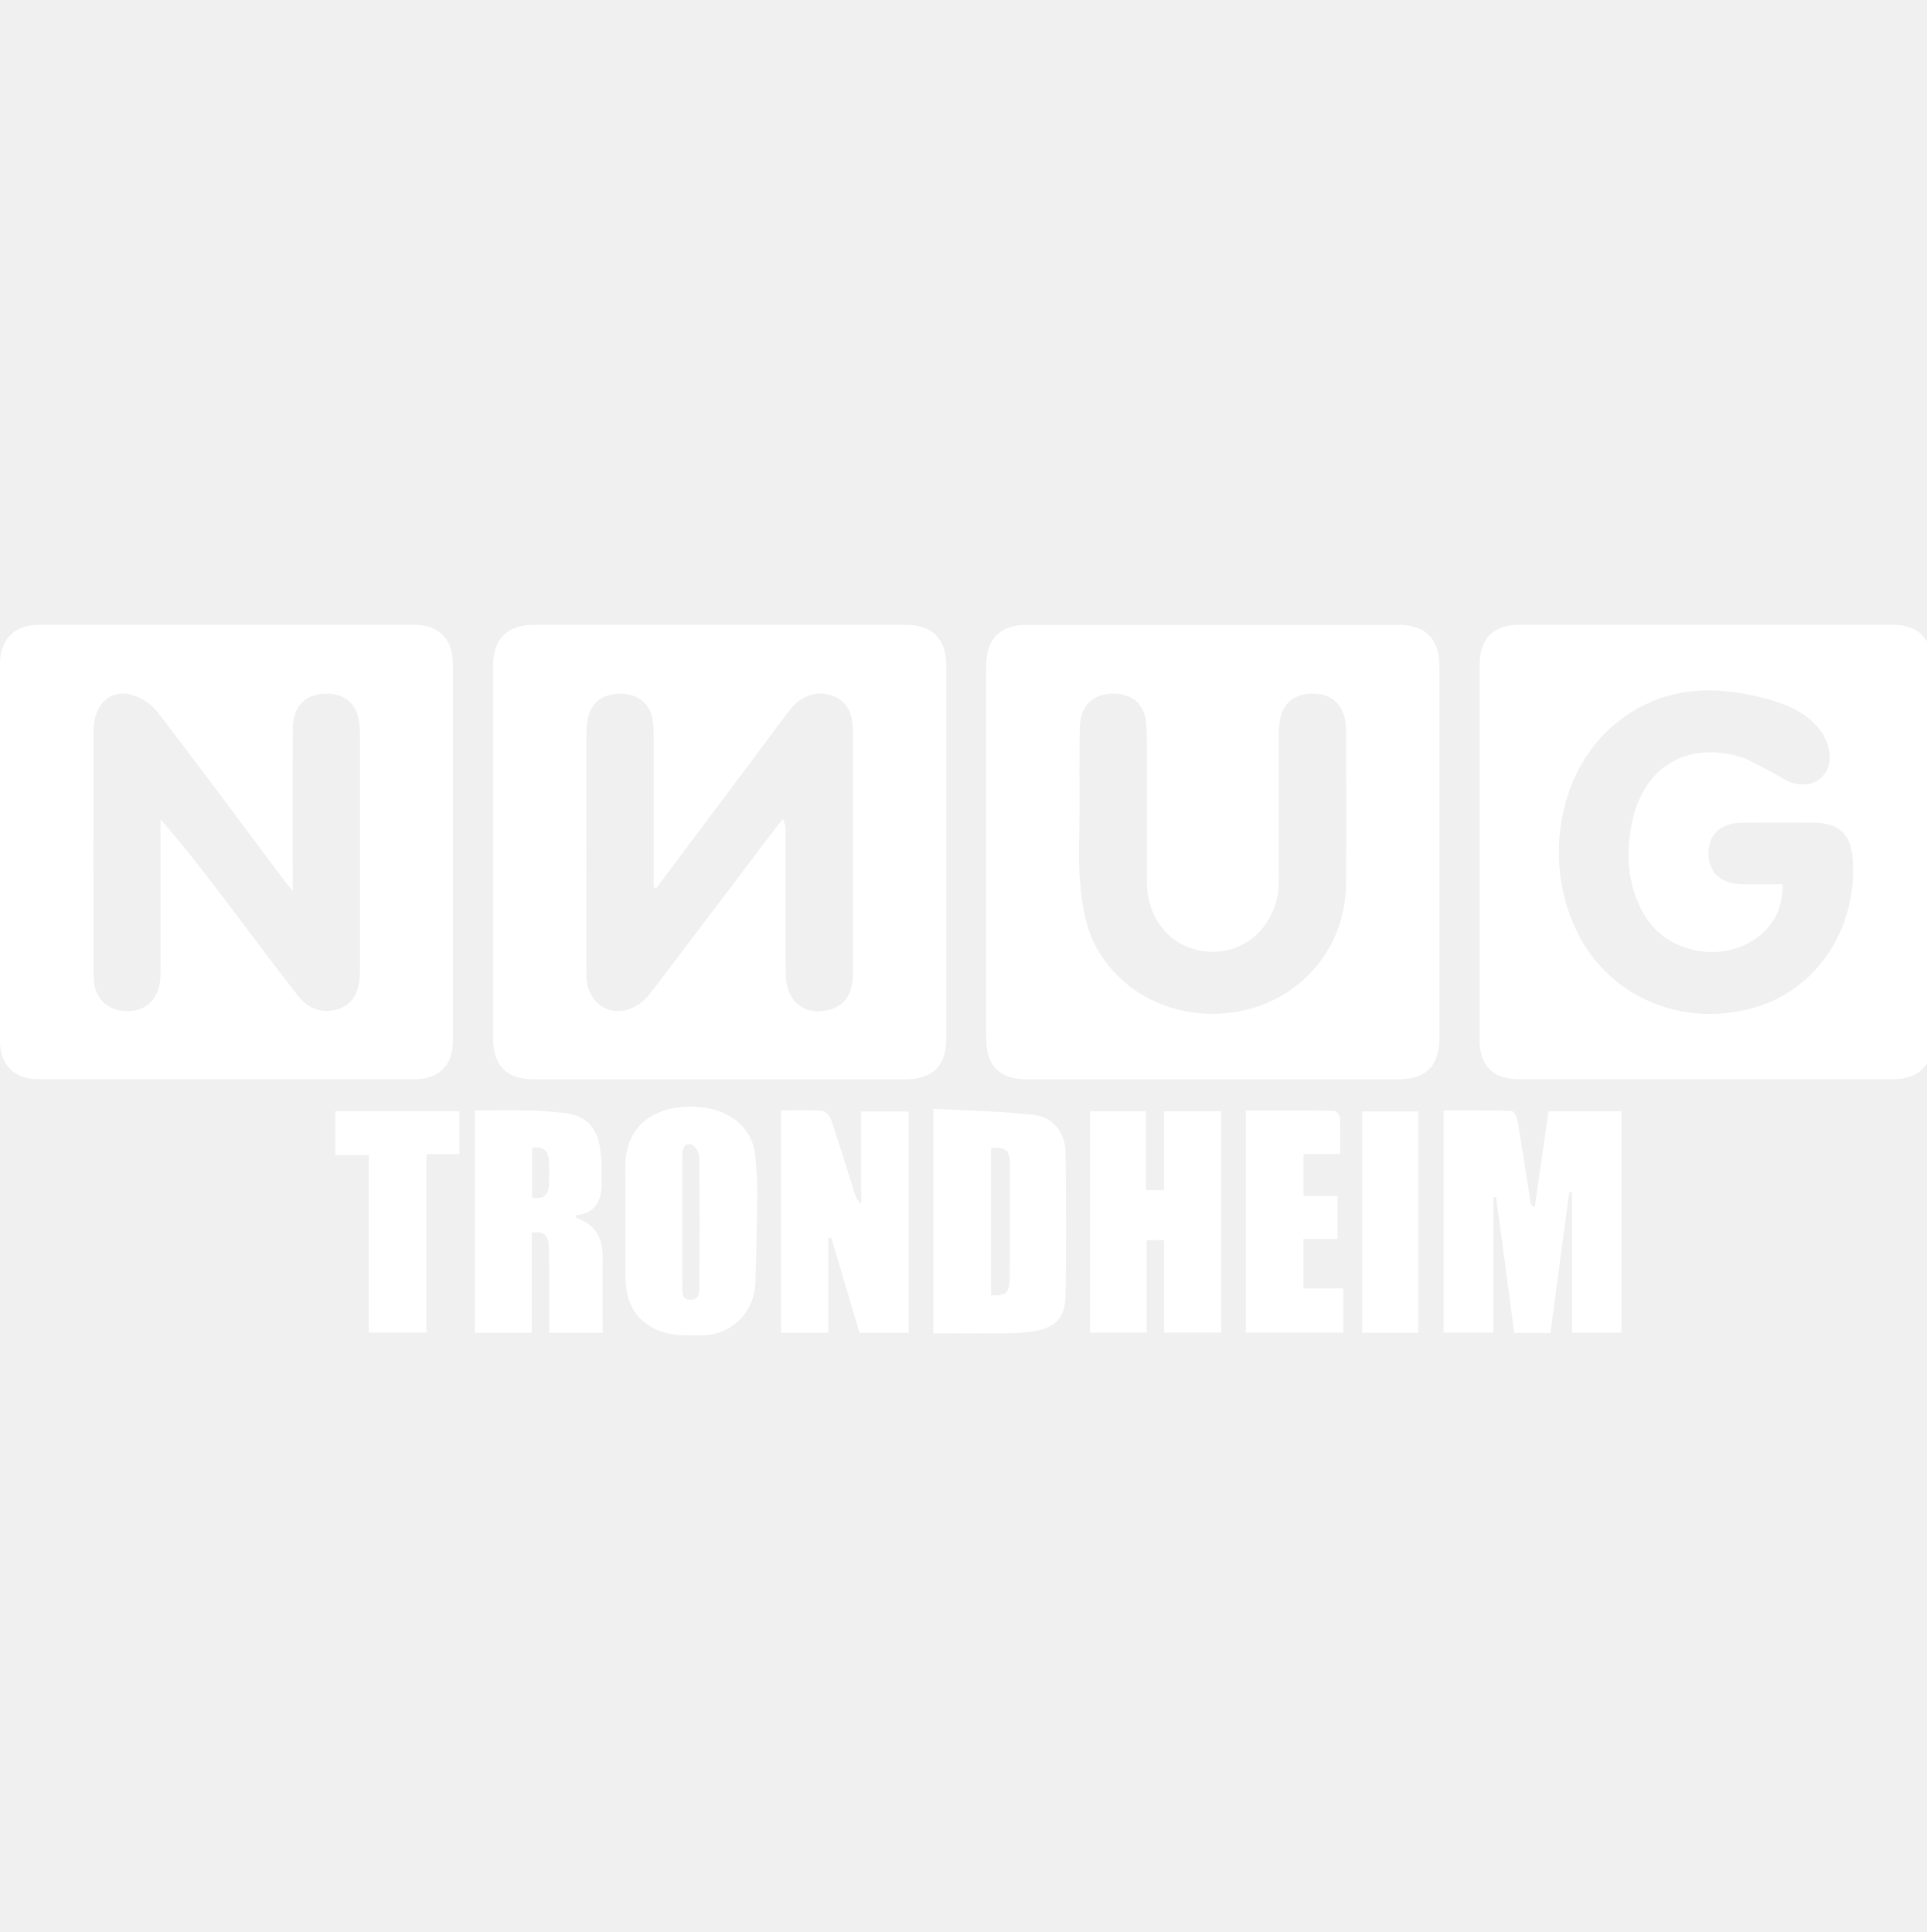
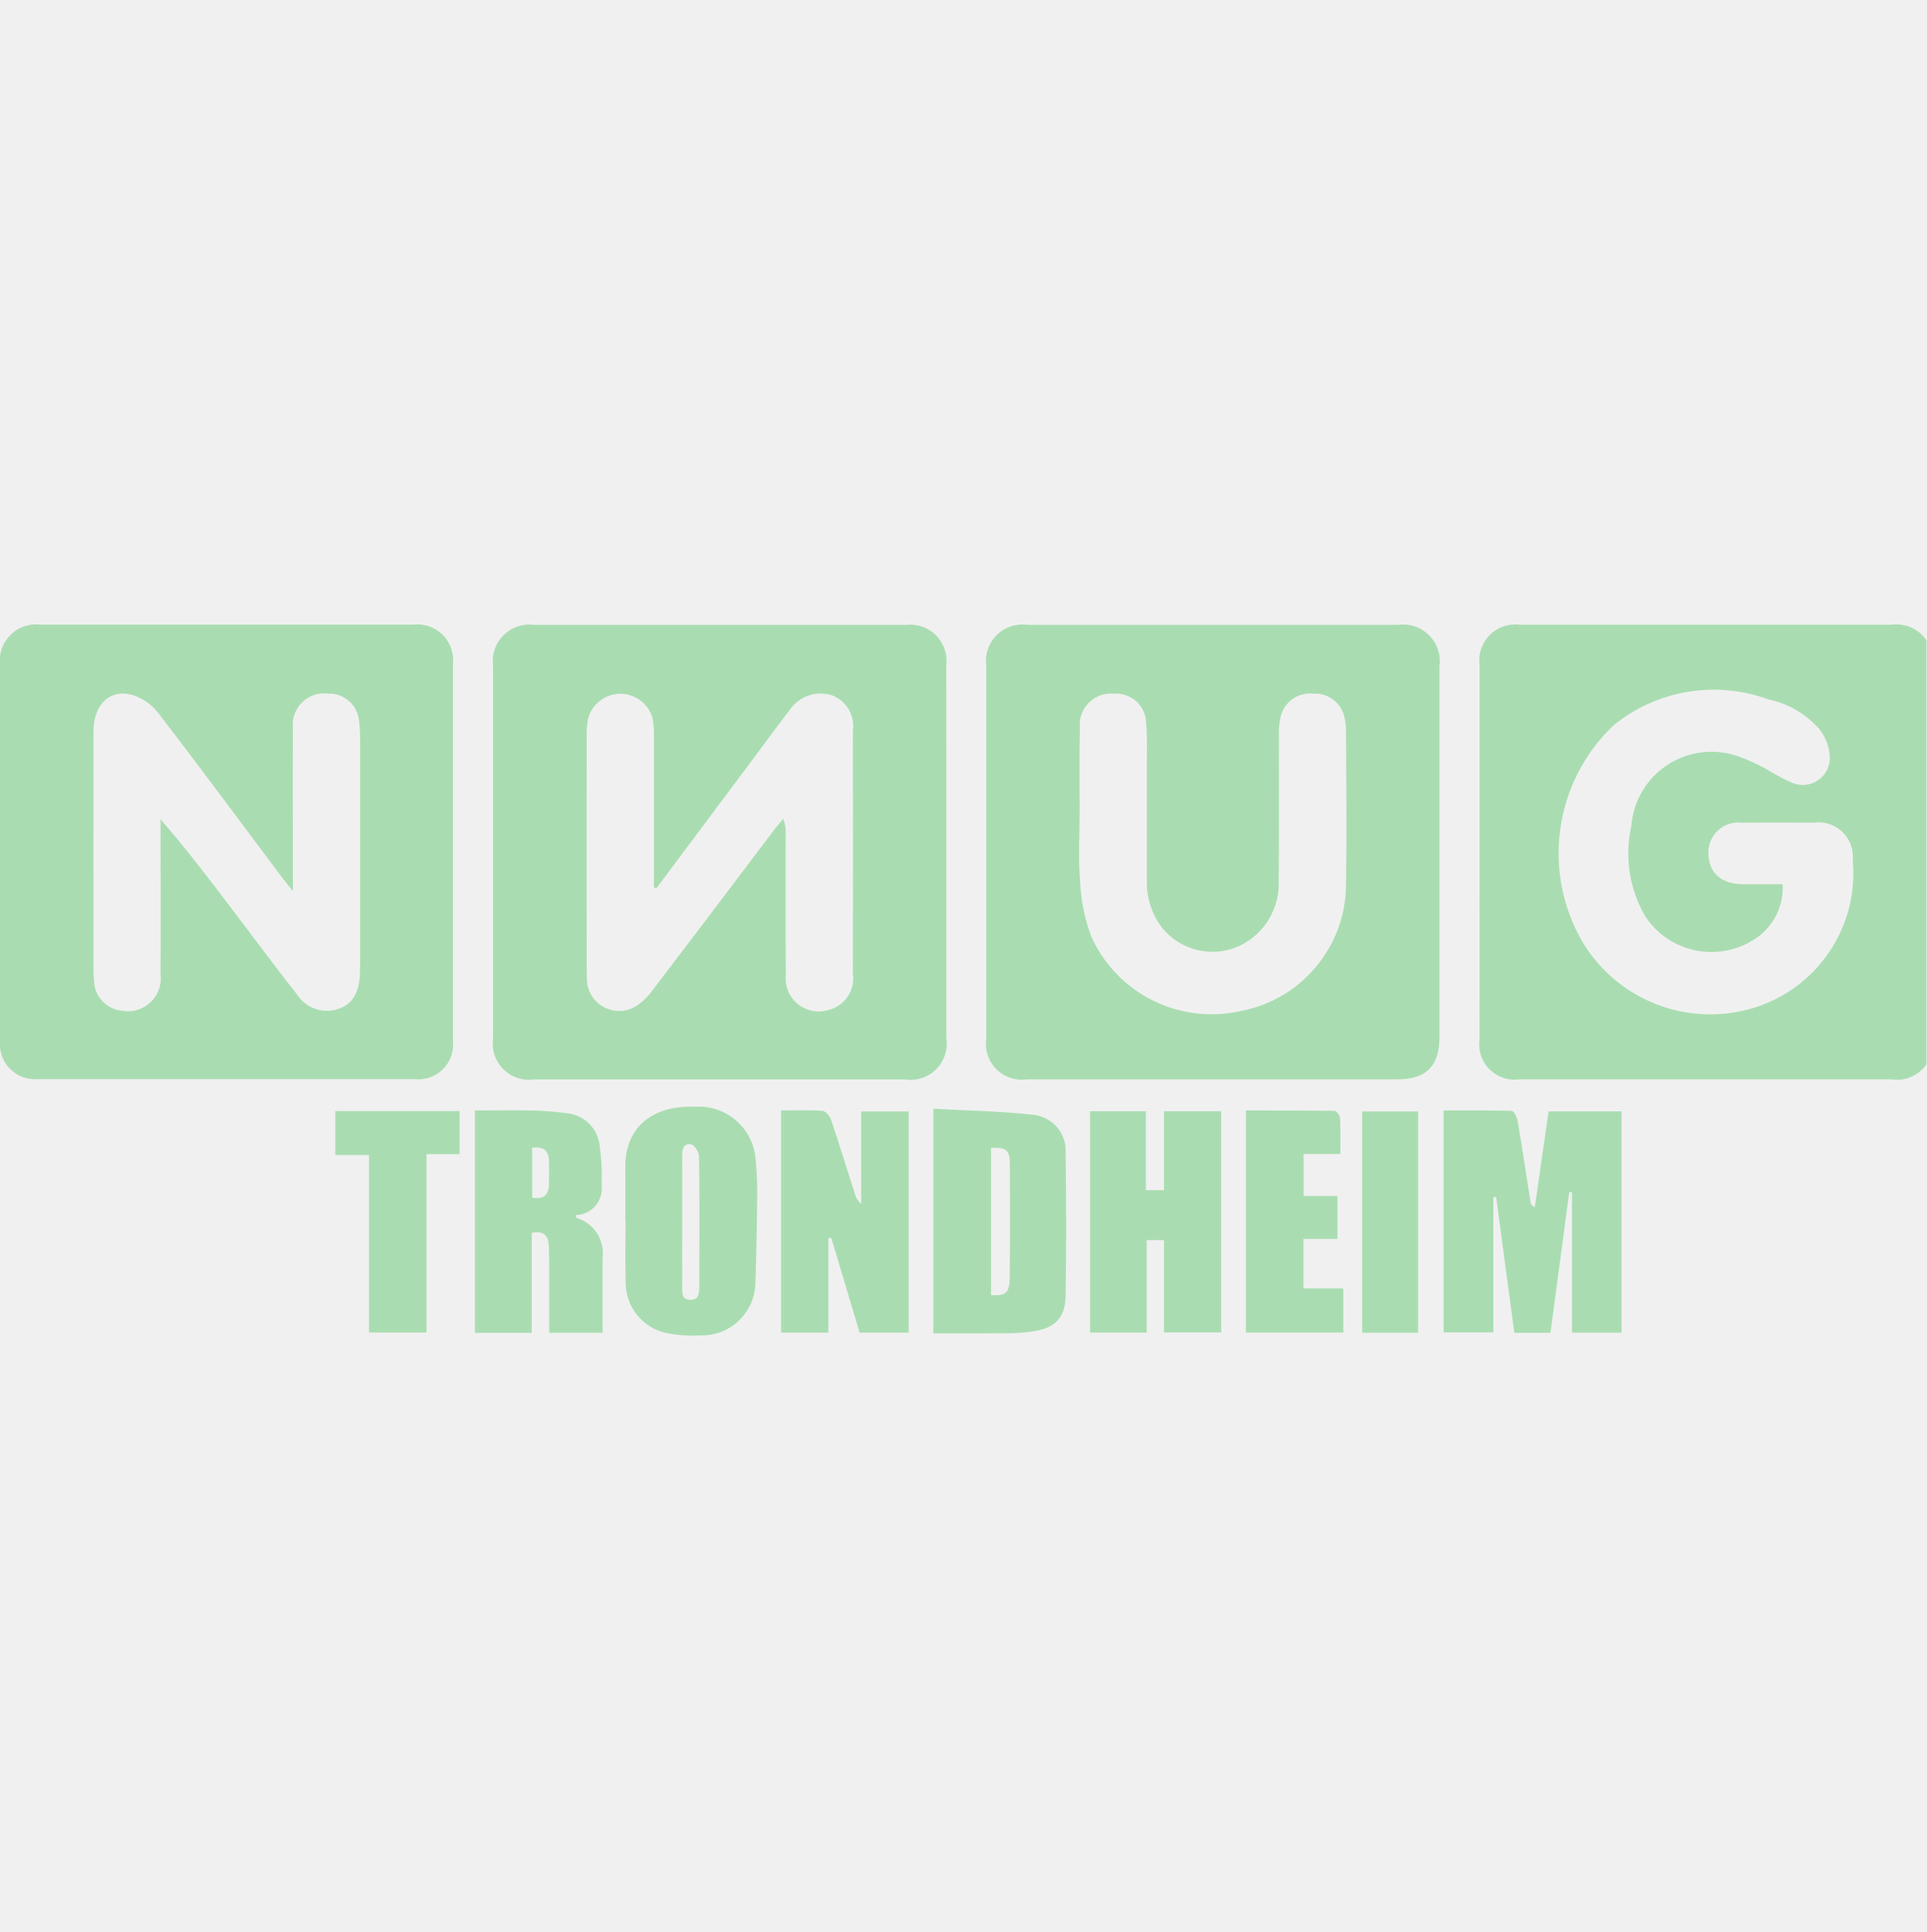
- <svg xmlns="http://www.w3.org/2000/svg" version="1.1" id="Layer_1" x="0px" y="0px" width="65px" height="65.2px" viewBox="0 0 65 65.2" enable-background="new 0 0 65 65.2" xml:space="preserve">
-   <rect fill="none" width="65" height="65.2" />
-   <g>
-     <path fill="#FFFFFF" d="M48.568,28.745c0,2.083,0.002,4.166,0,6.25c0,0.98-0.444,1.43-1.414,1.43h-12.5   c-0.928,0-1.379-0.452-1.379-1.381c-0.002-4.195-0.002-8.39,0-12.583c0-0.909,0.476-1.375,1.392-1.375h12.501   c0.932,0,1.396,0.467,1.398,1.409L48.568,28.745z M36.426,27.347h-0.002c0,0.804-0.048,1.61,0.016,2.408   c0.051,0.628,0.14,1.288,0.381,1.859c0.803,1.904,2.914,2.924,5.031,2.508c2.057-0.401,3.529-2.137,3.563-4.249   c0.025-1.74,0.006-3.48,0.003-5.224c0-0.136-0.017-0.271-0.046-0.405c-0.118-0.532-0.495-0.826-1.055-0.835   c-0.592-0.008-0.989,0.272-1.117,0.81c-0.042,0.181-0.051,0.376-0.051,0.566c-0.004,1.673,0.009,3.345-0.006,5.021   c-0.008,1.008-0.623,1.885-1.49,2.19c-0.866,0.303-1.844,0.046-2.412-0.642c-0.4-0.484-0.545-1.056-0.545-1.673v-4.124   c-0.002-0.396,0.011-0.792-0.027-1.183c-0.059-0.605-0.461-0.954-1.063-0.965c-0.729-0.014-1.16,0.399-1.174,1.161   C36.414,25.496,36.426,26.421,36.426,27.347z M49.922,28.773c0-2.111-0.002-4.22,0-6.331c0.001-0.895,0.465-1.358,1.357-1.358   h12.543c0.916,0,1.373,0.461,1.373,1.384v12.583c0,0.932-0.443,1.371-1.381,1.371c-4.18,0.002-8.36,0.002-12.541,0   c-0.902,0-1.352-0.447-1.353-1.354L49.922,28.773z M60.146,29.84c0,0.753-0.248,1.313-0.781,1.74   c-1.184,0.951-3.073,0.628-3.861-0.667c-0.572-0.945-0.656-1.984-0.463-3.04c0.348-1.902,1.754-2.836,3.57-2.363   c0.41,0.107,0.785,0.359,1.173,0.552c0.229,0.113,0.442,0.277,0.684,0.354c0.655,0.212,1.259-0.167,1.269-0.852   c0.007-0.32-0.146-0.696-0.348-0.954c-0.432-0.555-1.074-0.829-1.736-1.013c-1.865-0.518-3.651-0.438-5.203,0.872   c-1.985,1.675-2.442,4.956-1.049,7.33c1.175,1.999,3.591,2.891,5.89,2.175c2.046-0.634,3.372-2.673,3.222-4.952   c-0.06-0.872-0.453-1.254-1.326-1.259c-0.804-0.006-1.604-0.006-2.408,0c-0.715,0.003-1.147,0.405-1.137,1.047   c0.01,0.648,0.434,1.024,1.157,1.03H60.146z M-0.002,28.745v-6.292c0-0.889,0.477-1.37,1.355-1.37h12.584   c0.869,0,1.344,0.47,1.345,1.333c0.001,4.237,0.001,8.471-0.001,12.708c0,0.826-0.468,1.297-1.287,1.297   c-4.236,0.002-8.473,0.002-12.708,0c-0.81,0-1.286-0.483-1.288-1.305C-0.004,32.993-0.002,30.867-0.002,28.745z M9.875,30.066   l-0.32-0.399c-1.404-1.874-2.794-3.758-4.222-5.612c-0.214-0.28-0.574-0.535-0.911-0.614c-0.746-0.178-1.266,0.362-1.267,1.234   c-0.004,2.723-0.001,5.448-0.001,8.17l0.02,0.325c0.072,0.531,0.438,0.89,0.969,0.945c0.761,0.078,1.267-0.396,1.272-1.237   c0.01-1.605,0.003-3.212,0.003-4.817v-0.408c0.869,0.994,1.633,2.001,2.396,3.009c0.74,0.976,1.469,1.961,2.224,2.923   c0.332,0.424,0.777,0.639,1.334,0.479c0.48-0.137,0.722-0.496,0.769-1.127l0.007-0.368c0-2.544,0-5.091-0.002-7.636   c0-0.204-0.008-0.41-0.036-0.611c-0.082-0.557-0.469-0.894-1.028-0.911c-0.75-0.028-1.196,0.391-1.201,1.169   c-0.011,1.658-0.004,3.322-0.004,4.981v0.504H9.875z M31.928,28.776v6.253c0,0.947-0.447,1.396-1.404,1.396h-12.5   c-0.924,0-1.387-0.455-1.387-1.373c-0.002-4.195-0.002-8.389,0-12.583c0.001-0.911,0.475-1.384,1.384-1.384h12.541   c0.884,0,1.364,0.478,1.366,1.358V28.776z M22.146,29.97l-0.089-0.025v-0.396c0-1.59,0.001-3.184-0.001-4.777   c-0.002-0.175-0.008-0.356-0.044-0.526c-0.121-0.546-0.513-0.835-1.097-0.835c-0.584,0.003-0.971,0.297-1.084,0.846   c-0.039,0.187-0.045,0.379-0.045,0.569c-0.004,2.626-0.002,5.253-0.002,7.879l0.006,0.329c0.084,0.962,0.98,1.398,1.777,0.849   c0.185-0.129,0.339-0.312,0.477-0.495c1.368-1.797,2.729-3.6,4.092-5.4l0.286-0.348c0.085,0.192,0.085,0.339,0.085,0.487   c0.002,1.593-0.008,3.187,0.006,4.777c0.01,0.892,0.643,1.39,1.453,1.177c0.529-0.137,0.809-0.537,0.81-1.213   c0.004-2.737,0.004-5.474,0-8.208c-0.001-0.645-0.252-1.044-0.726-1.197c-0.5-0.164-1.045,0.025-1.404,0.498   c-0.388,0.509-0.769,1.021-1.15,1.537L22.146,29.97z M52.947,40.232l-0.635,4.75h-1.22l-0.612-4.58l-0.094,0.004v4.564h-1.679   v-7.494c0.774,0,1.532-0.008,2.291,0.014c0.073,0.005,0.185,0.201,0.203,0.324c0.157,0.922,0.296,1.849,0.44,2.774   c0.008,0.05,0.034,0.097,0.143,0.152c0.152-1.068,0.308-2.137,0.463-3.236h2.462v7.47h-1.67v-4.736L52.947,40.232z M31.49,44.997   v-7.578c1.146,0.063,2.271,0.078,3.385,0.205c0.678,0.08,1.07,0.608,1.078,1.297c0.021,1.604,0.027,3.209,0,4.811   c-0.014,0.76-0.377,1.102-1.129,1.201c-0.242,0.031-0.487,0.059-0.731,0.063C33.236,45,32.381,44.997,31.49,44.997z M33.438,38.736   v4.976c0.508,0.024,0.627-0.076,0.631-0.617c0.012-1.275,0.01-2.553,0.005-3.826C34.07,38.814,33.943,38.715,33.438,38.736z    M39.273,44.969V41.85h-0.586v3.121h-1.908v-7.469h1.883v2.664h0.611v-2.664h1.93v7.467H39.273z M26.353,37.475   c0.481,0,0.942-0.02,1.4,0.014c0.106,0.012,0.247,0.184,0.29,0.309c0.279,0.826,0.533,1.658,0.799,2.488   c0.039,0.121,0.088,0.236,0.215,0.34v-3.117h1.602v7.468h-1.656l-0.956-3.207l-0.099,0.021v3.184h-1.595V37.475L26.353,37.475z    M20.334,44.977H18.53l-0.002-1.84c-0.001-0.367,0-0.736-0.014-1.104c-0.013-0.326-0.166-0.511-0.576-0.431v3.375h-1.915v-7.502   c0.646,0,1.282-0.013,1.915,0.004c0.394,0.01,0.786,0.041,1.177,0.092c0.631,0.082,1.01,0.479,1.115,1.082   c0.077,0.437,0.072,0.892,0.068,1.336c-0.005,0.572-0.255,0.97-0.878,1.023l0.026,0.092c0.648,0.217,0.895,0.688,0.889,1.347   C20.327,43.281,20.334,44.107,20.334,44.977z M17.954,40.418c0.382,0.063,0.556-0.086,0.567-0.422   c0.009-0.287,0.014-0.572-0.003-0.855c-0.022-0.34-0.224-0.453-0.564-0.404V40.418L17.954,40.418z M21.1,41.208   c0-0.601,0.006-1.197-0.002-1.797c-0.016-1.455,1.023-2.111,2.331-2.062c1.167,0.043,1.942,0.688,2.048,1.621   c0.047,0.42,0.074,0.842,0.072,1.262c-0.008,1.021-0.028,2.039-0.062,3.058c-0.034,1.008-0.817,1.77-1.816,1.774   c-0.394,0-0.798,0.019-1.173-0.076c-0.865-0.213-1.359-0.854-1.387-1.739c-0.02-0.685-0.005-1.361-0.005-2.041H21.1z    M23.019,41.208c0,0.731-0.005,1.469,0.003,2.205c0.002,0.196-0.033,0.446,0.271,0.452c0.292,0.005,0.302-0.237,0.305-0.438   c0.007-1.469,0.012-2.941-0.008-4.41c-0.003-0.141-0.161-0.381-0.273-0.398c-0.281-0.043-0.296,0.213-0.296,0.424   C23.017,39.764,23.019,40.484,23.019,41.208z M45.322,43.482v1.488h-3.288v-7.494c1.006,0,1.995-0.002,2.985,0.012   c0.067,0,0.186,0.15,0.19,0.234c0.021,0.391,0.011,0.784,0.011,1.223h-1.238v1.416h1.146v1.451h-1.152v1.67H45.322L45.322,43.482z    M15.504,37.497v1.452h-1.119v6.021h-1.939V38.98h-1.134v-1.483H15.504z M45.961,37.508h1.889v7.469h-1.889V37.508z" />
+ <svg xmlns="http://www.w3.org/2000/svg" width="75.767" height="76" viewBox="0 0 75.767 76">
+   <defs>
+     <clipPath id="clip-path">
+       <rect id="Rectangle_56" data-name="Rectangle 56" width="75.767" height="76" fill="#a9ddb1" />
+     </clipPath>
+   </defs>
+   <g id="nnug" clip-path="url(#clip-path)">
+     <path id="Path_665" data-name="Path 665" d="M56.613,30.014q0,3.642,0,7.285c0,1.142-.518,1.667-1.648,1.667H40.395a1.414,1.414,0,0,1-1.606-1.61q0-7.337,0-14.668a1.434,1.434,0,0,1,1.621-1.6H54.982a1.447,1.447,0,0,1,1.631,1.642ZM42.46,28.385h0c0,.937-.056,1.877.019,2.807a7.056,7.056,0,0,0,.444,2.167,5.192,5.192,0,0,0,5.864,2.923,5.088,5.088,0,0,0,4.152-4.953c.029-2.028.007-4.056,0-6.089a2.156,2.156,0,0,0-.054-.472,1.177,1.177,0,0,0-1.229-.973,1.191,1.191,0,0,0-1.3.944,3.022,3.022,0,0,0-.059.66c0,1.95.01,3.9-.007,5.853A2.7,2.7,0,0,1,48.552,33.8a2.567,2.567,0,0,1-2.812-.748,2.945,2.945,0,0,1-.634-1.95V26.3c0-.462.013-.923-.031-1.379a1.171,1.171,0,0,0-1.238-1.125,1.234,1.234,0,0,0-1.368,1.353C42.446,26.227,42.46,27.305,42.46,28.385Zm15.732,1.662q0-3.691,0-7.38a1.41,1.41,0,0,1,1.582-1.583H74.394a1.42,1.42,0,0,1,1.6,1.613V37.365a1.4,1.4,0,0,1-1.609,1.6q-7.309,0-14.62,0a1.392,1.392,0,0,1-1.576-1.578ZM70.11,31.291a2.415,2.415,0,0,1-.912,2.028,3.114,3.114,0,0,1-4.5-.777A4.922,4.922,0,0,1,64.159,29a3.161,3.161,0,0,1,4.161-2.754,7.509,7.509,0,0,1,1.367.643,6.157,6.157,0,0,0,.8.413,1.063,1.063,0,0,0,1.479-.993,1.9,1.9,0,0,0-.406-1.112,3.693,3.693,0,0,0-2.024-1.181,6.238,6.238,0,0,0-6.066,1.016,6.938,6.938,0,0,0-1.223,8.544,5.859,5.859,0,0,0,6.866,2.535,5.547,5.547,0,0,0,3.755-5.772,1.352,1.352,0,0,0-1.544-1.468c-.937-.007-1.871-.007-2.808,0a1.174,1.174,0,0,0-1.325,1.22c.012.755.506,1.194,1.35,1.2ZM0,30.014V22.68a1.428,1.428,0,0,1,1.579-1.6H16.246a1.406,1.406,0,0,1,1.568,1.554q0,7.408,0,14.813a1.369,1.369,0,0,1-1.5,1.512q-7.406,0-14.813,0A1.386,1.386,0,0,1,0,37.44Q-.005,33.728,0,30.014Zm11.513,1.54-.373-.465C9.5,28.9,7.881,26.708,6.217,24.547a2.043,2.043,0,0,0-1.062-.716c-.87-.207-1.476.422-1.477,1.438q-.007,4.761,0,9.523l.023.38a1.222,1.222,0,0,0,1.13,1.1,1.29,1.29,0,0,0,1.483-1.442c.012-1.871,0-3.744,0-5.615v-.476c1.013,1.159,1.9,2.332,2.793,3.507.863,1.138,1.712,2.286,2.592,3.407a1.384,1.384,0,0,0,1.555.558c.56-.16.842-.578.9-1.314l.008-.429q0-4.448,0-8.9a5.181,5.181,0,0,0-.042-.712,1.175,1.175,0,0,0-1.2-1.062,1.234,1.234,0,0,0-1.4,1.363c-.013,1.933,0,3.872,0,5.806v.587Zm25.706-1.5v7.289a1.425,1.425,0,0,1-1.637,1.626H21.01a1.421,1.421,0,0,1-1.617-1.6q0-7.335,0-14.667a1.438,1.438,0,0,1,1.613-1.613H35.625a1.429,1.429,0,0,1,1.592,1.583Zm-11.4,1.392-.1-.029v-.462q0-2.78,0-5.568a3.164,3.164,0,0,0-.051-.613,1.314,1.314,0,0,0-2.542.013,3.245,3.245,0,0,0-.052.663q-.007,4.591,0,9.184l.007.383A1.268,1.268,0,0,0,25.14,36a2.571,2.571,0,0,0,.556-.578q2.392-3.142,4.77-6.294l.333-.406a1.254,1.254,0,0,1,.1.568c0,1.857-.009,3.715.007,5.568A1.3,1.3,0,0,0,32.6,36.234a1.276,1.276,0,0,0,.944-1.415q.007-4.786,0-9.568a1.291,1.291,0,0,0-.846-1.4,1.471,1.471,0,0,0-1.637.58c-.452.593-.9,1.19-1.34,1.792ZM61.718,43.4l-.74,5.537H59.557L58.843,43.6l-.111,0v5.32H56.777V40.191c.9,0,1.786-.009,2.67.016.085,0,.214.234.237.378.184,1.075.345,2.154.514,3.235.009.057.04.112.166.177.178-1.245.359-2.491.54-3.772h2.87v8.706H61.826v-5.52ZM36.707,48.957V40.124c1.336.075,2.648.091,3.946.239a1.42,1.42,0,0,1,1.257,1.512c.026,1.871.031,3.741,0,5.608-.015.886-.439,1.285-1.316,1.4a7.456,7.456,0,0,1-.852.072C38.742,48.962,37.745,48.957,36.707,48.957Zm2.271-7.3v5.8c.591.029.73-.089.734-.719.014-1.486.012-2.976.006-4.46C39.714,41.751,39.566,41.636,38.977,41.66Zm6.8,7.265V45.29H45.1v3.638H42.872V40.222h2.195v3.105h.713V40.222h2.249v8.7ZM30.719,40.19c.561,0,1.1-.023,1.632.016.124.014.288.214.338.36.325.963.621,1.933.931,2.9a.769.769,0,0,0,.251.4V40.23h1.867v8.7h-1.93L32.693,45.2l-.115.023V48.93H30.719V40.19ZM23.7,48.935H21.6l0-2.145c0-.428,0-.858-.016-1.287-.015-.38-.193-.594-.671-.5v3.934H18.678V40.191c.753,0,1.494-.014,2.232,0a13.184,13.184,0,0,1,1.372.107,1.429,1.429,0,0,1,1.3,1.261,8.564,8.564,0,0,1,.079,1.557,1.052,1.052,0,0,1-1.023,1.192l.03.107A1.455,1.455,0,0,1,23.7,45.99C23.695,46.958,23.7,47.921,23.7,48.935Zm-2.774-5.314c.445.075.648-.1.661-.492.01-.335.016-.667,0-1-.026-.4-.261-.528-.657-.471v1.959Zm3.667.92c0-.7.007-1.4,0-2.095-.019-1.7,1.192-2.461,2.717-2.4a2.241,2.241,0,0,1,2.387,1.89,12.7,12.7,0,0,1,.084,1.471q-.014,1.783-.072,3.563a2.1,2.1,0,0,1-2.117,2.069,5.67,5.67,0,0,1-1.367-.089,2.027,2.027,0,0,1-1.617-2.028c-.023-.8-.006-1.586-.006-2.379Zm2.237,0c0,.853-.006,1.712,0,2.57,0,.23-.038.521.316.528s.352-.277.356-.512c.008-1.712.014-3.428-.009-5.14,0-.164-.188-.444-.318-.464-.328-.05-.345.248-.345.494C26.83,42.858,26.832,43.7,26.832,44.54Zm26,2.652v1.734H49V40.191c1.173,0,2.327,0,3.479.014.079,0,.217.175.223.273.024.456.012.915.012,1.426H51.269v1.651H52.6v1.691H51.262v1.947ZM18.073,40.215v1.694h-1.3v7.017h-2.26V41.944H13.186v-1.73Zm35.5.014h2.2v8.706h-2.2Z" transform="translate(0 3.492)" fill="#a9ddb1" />
  </g>
</svg>
